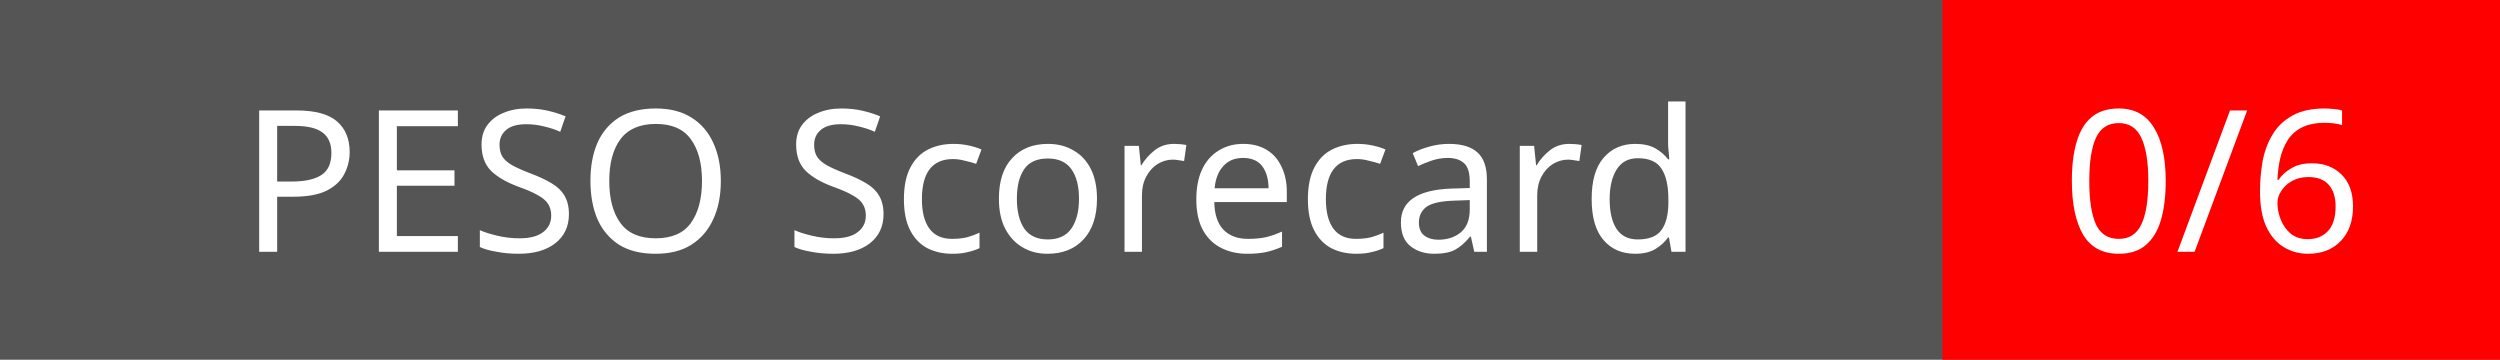
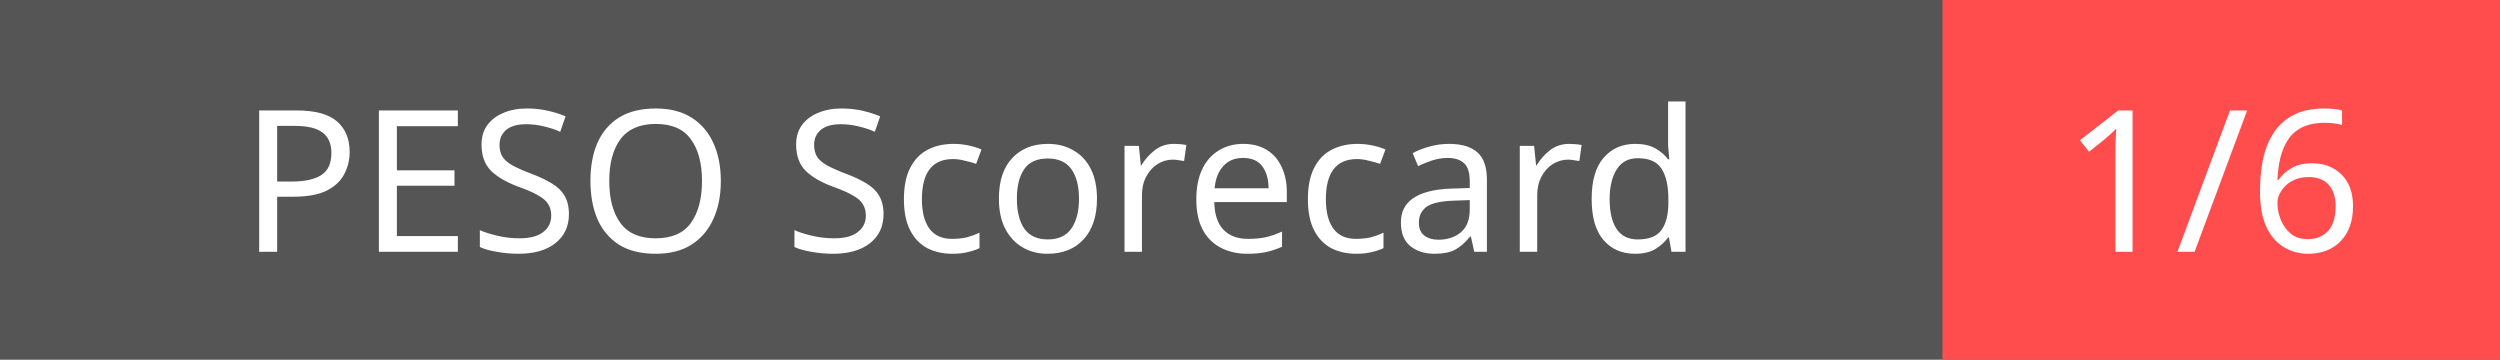
- <svg xmlns="http://www.w3.org/2000/svg" width="139" height="20" role="img" aria-label="PESO Scorecard: 0/6">
+ <svg xmlns="http://www.w3.org/2000/svg" width="139" height="20" role="img" aria-label="PESO Scorecard: 1/6">
  <rect width="139" height="20" fill="#555" />
-   <rect x="108" width="31" height="20" fill="#FF0000" />
+   <rect x="108" width="31" height="20" fill="#FF4D4D" />
  <g fill="#fff" text-anchor="middle" font-family="Verdana,Geneva,sans-serif" font-size="11">
    <text x="54" y="14">PESO Scorecard</text>
-     <text x="123" y="14">0/6</text>
+     <text x="123" y="14">1/6</text>
  </g>
</svg>
